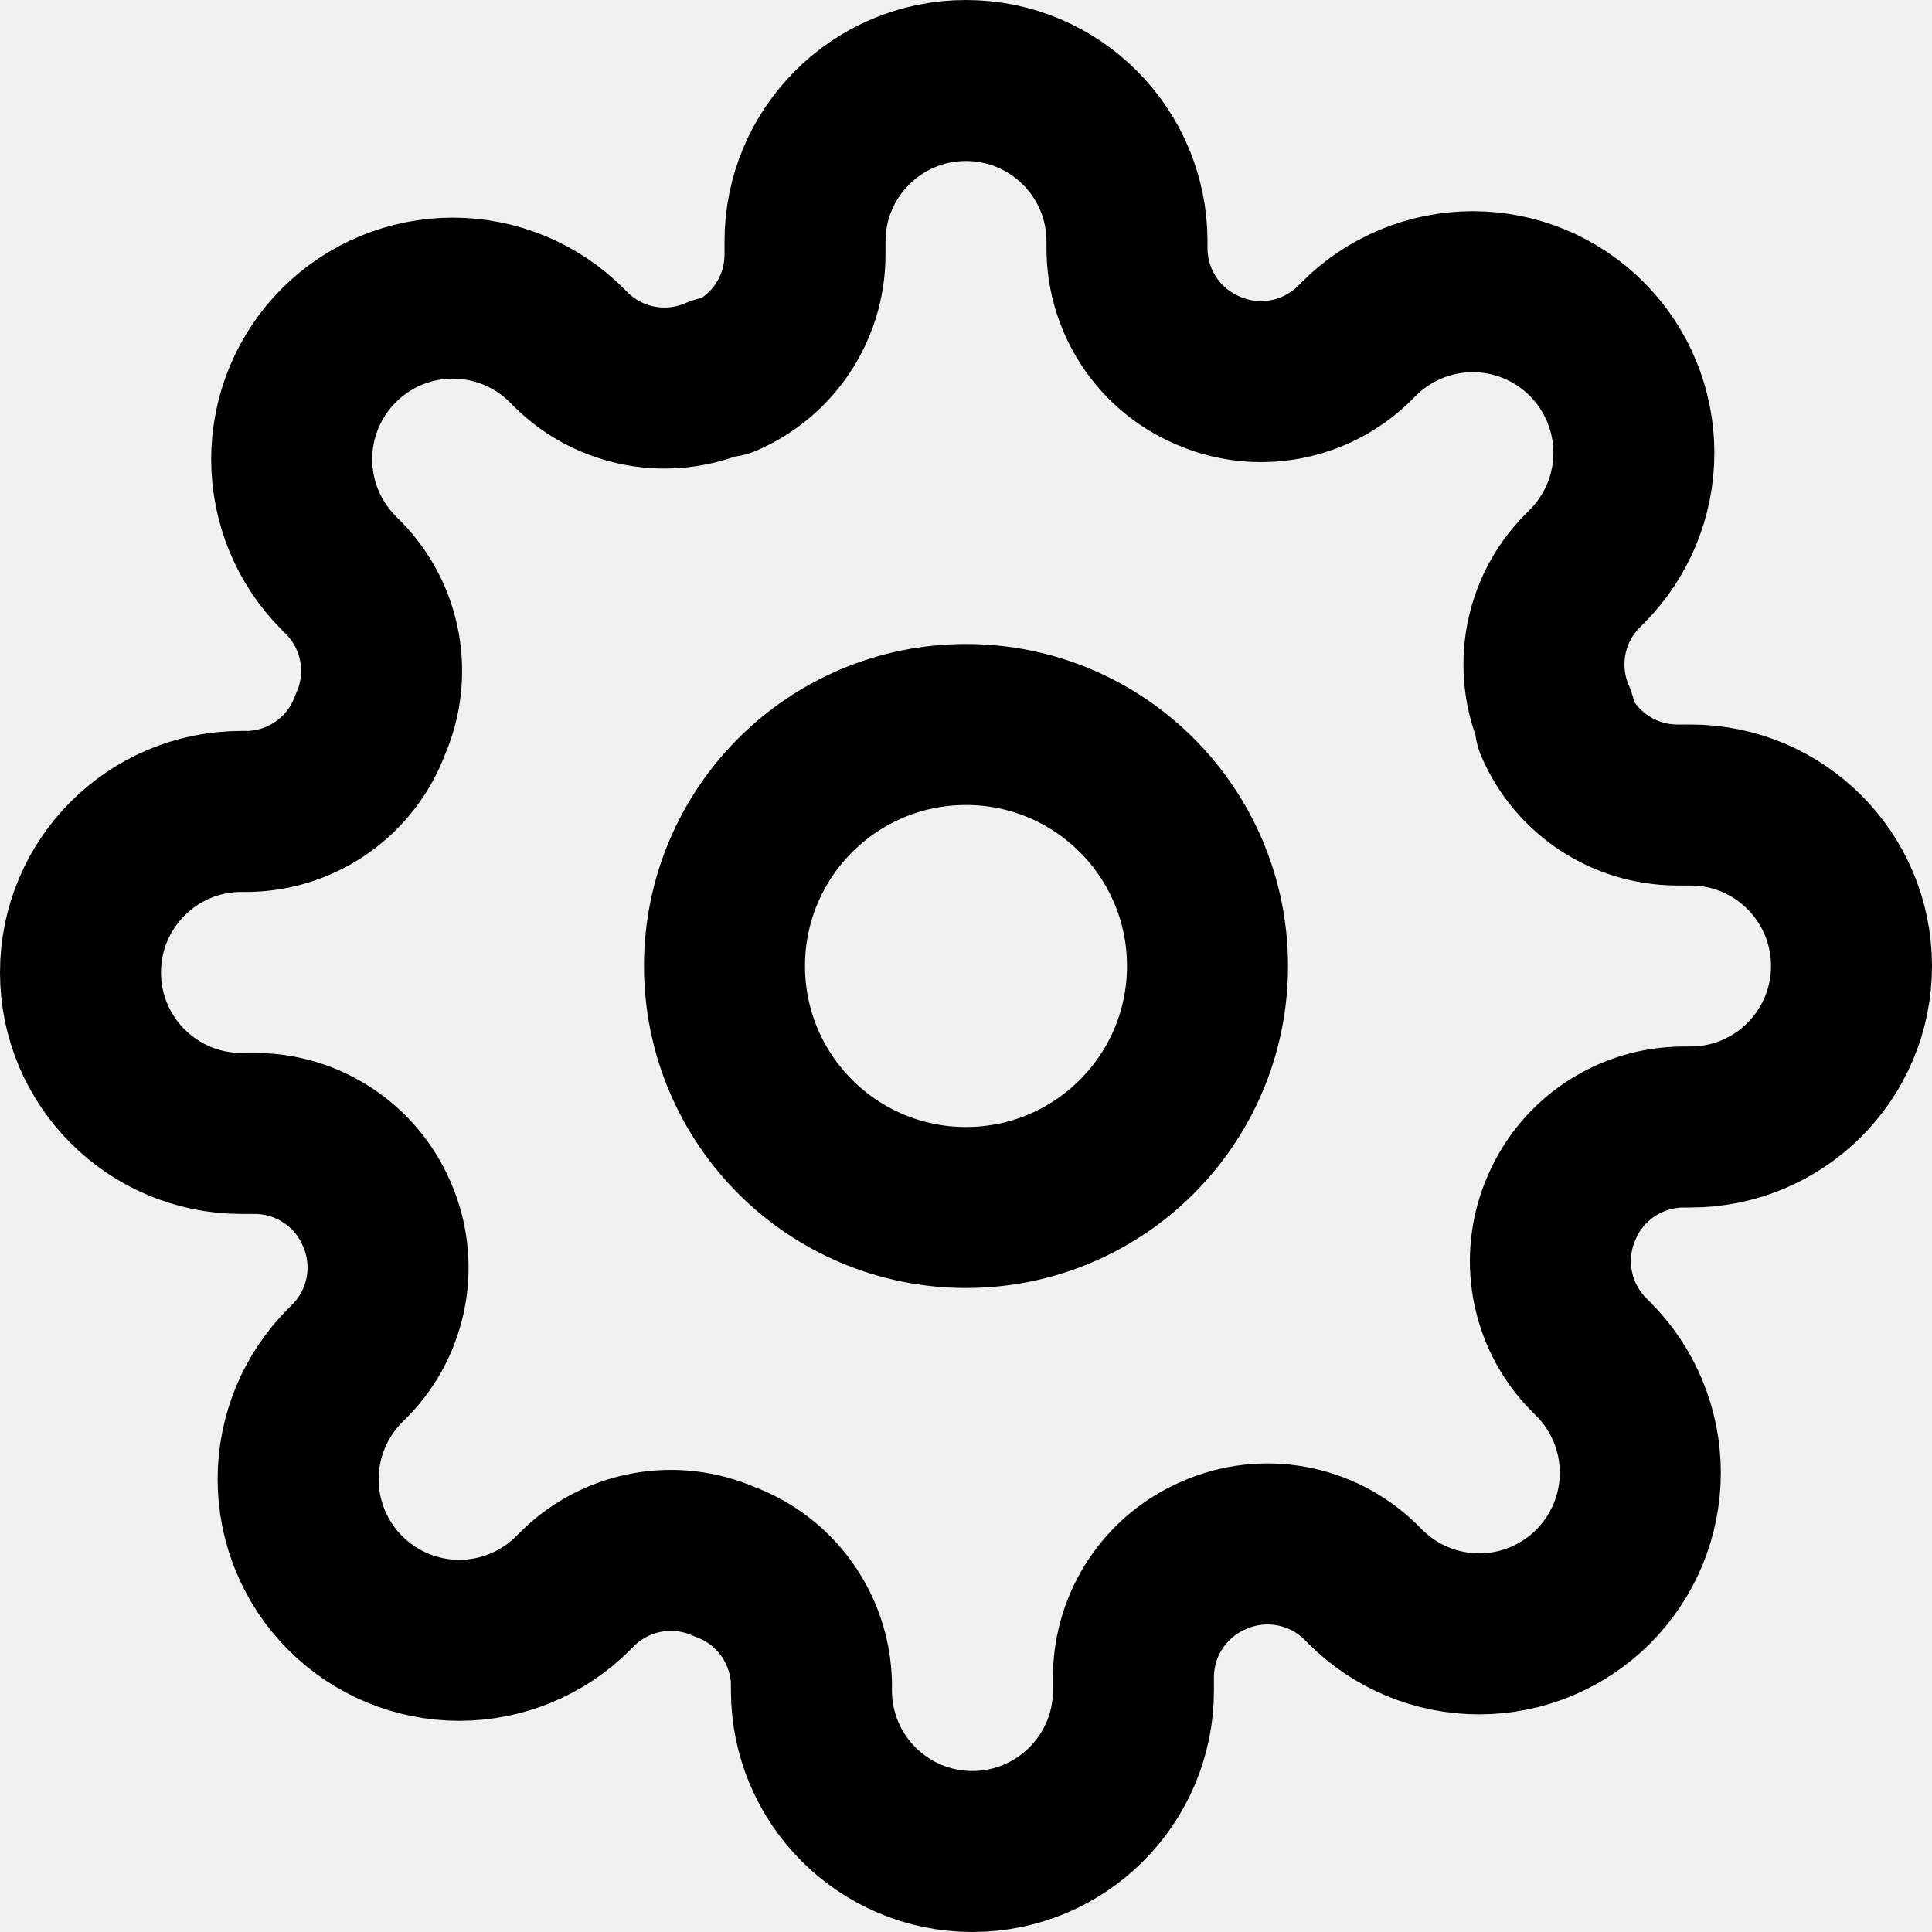
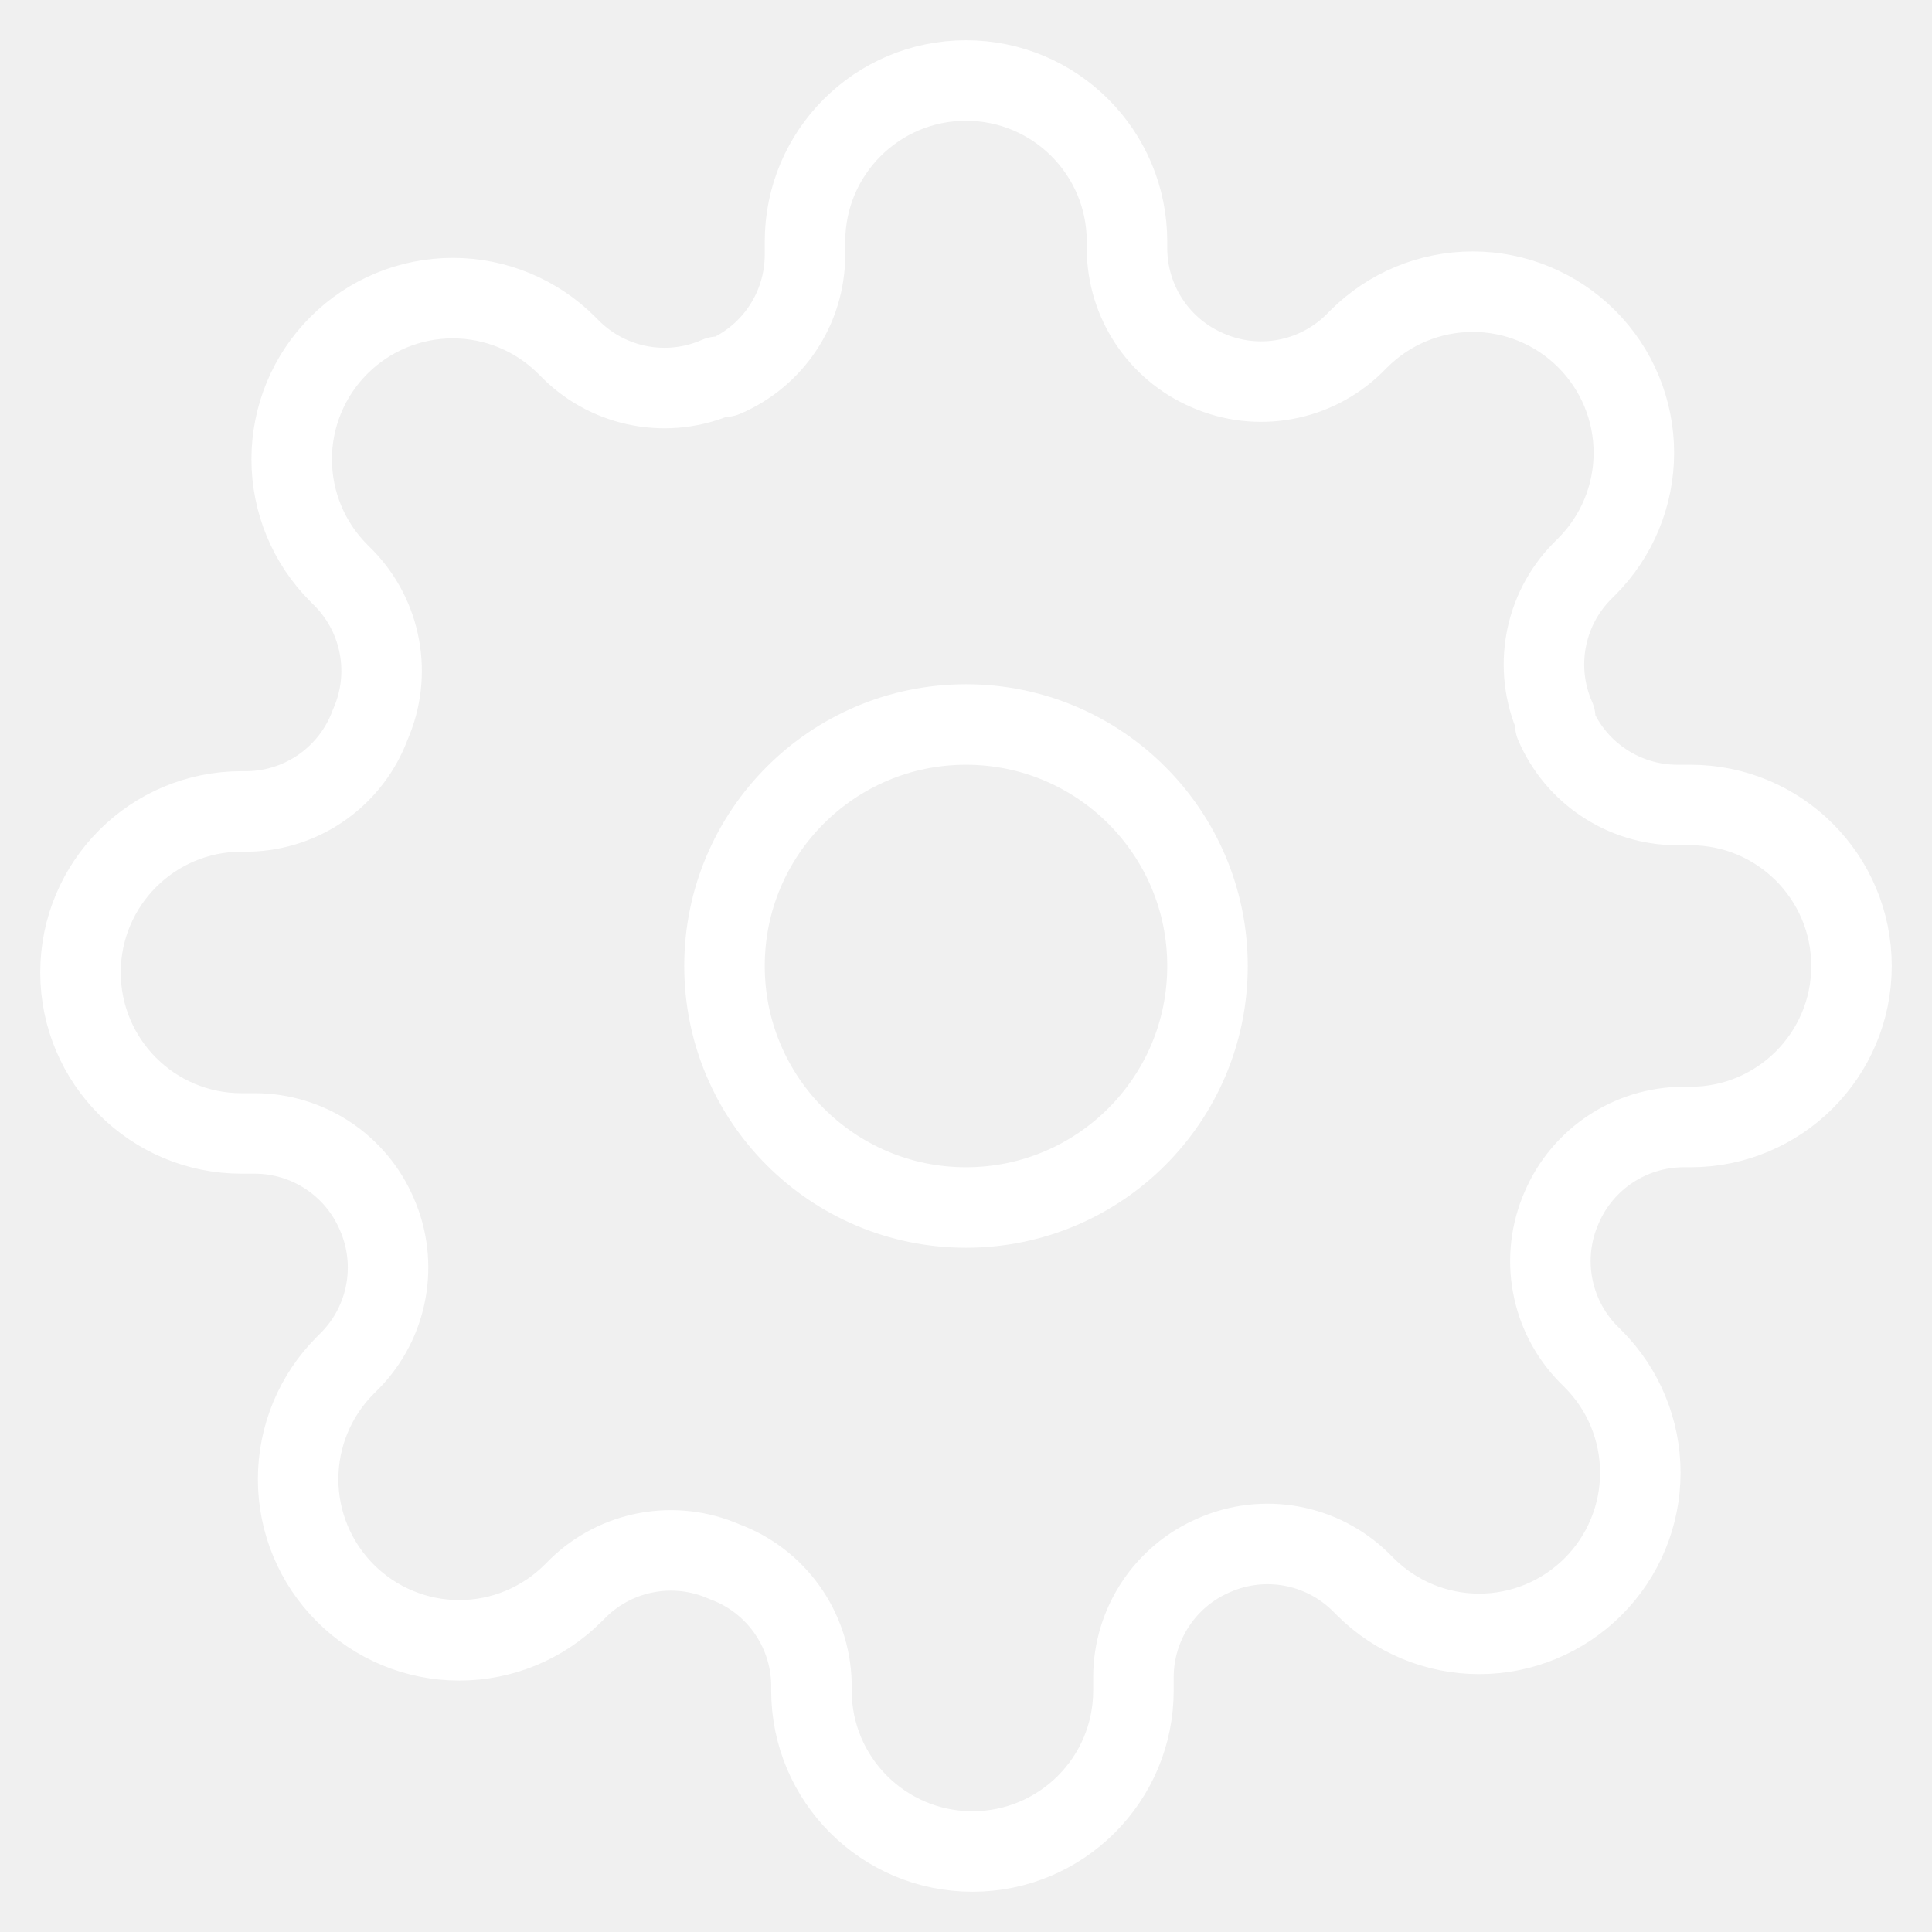
- <svg xmlns="http://www.w3.org/2000/svg" width="24" height="24" viewBox="0 0 24 24" fill="none" stroke="currentColor" stroke-width="2" stroke-linecap="round" stroke-linejoin="round" class="feather feather-settings">
+ <svg xmlns="http://www.w3.org/2000/svg" width="24" height="24" viewBox="0 0 24 24" fill="none" stroke="white" stroke-width="1" stroke-linecap="round" stroke-linejoin="round" class="feather feather-settings">
  <circle cx="12" cy="12" r="3" />
  <path d="M19.4 15a1.65 1.65 0 0 0 .33 1.82l.06.06a2 2 0 0 1 0 2.83 2 2 0 0 1-2.83 0l-.06-.06a1.65 1.65 0 0 0-1.82-.33 1.65 1.65 0 0 0-1 1.51V21a2 2 0 0 1-2 2 2 2 0 0 1-2-2v-.09A1.65 1.65 0 0 0 9 19.4a1.65 1.65 0 0 0-1.82.33l-.06.06a2 2 0 0 1-2.83 0 2 2 0 0 1 0-2.83l.06-.06a1.65 1.65 0 0 0 .33-1.82 1.65 1.65 0 0 0-1.51-1H3a2 2 0 0 1-2-2 2 2 0 0 1 2-2h.09A1.65 1.65 0 0 0 4.6 9a1.65 1.65 0 0 0-.33-1.82l-.06-.06a2 2 0 0 1 0-2.83 2 2 0 0 1 2.83 0l.06.06a1.65 1.65 0 0 0 1.82.33H9a1.65 1.65 0 0 0 1-1.51V3a2 2 0 0 1 2-2 2 2 0 0 1 2 2v.09a1.65 1.65 0 0 0 1 1.51 1.65 1.65 0 0 0 1.82-.33l.06-.06a2 2 0 0 1 2.83 0 2 2 0 0 1 0 2.83l-.06.06a1.65 1.65 0 0 0-.33 1.82V9a1.65 1.65 0 0 0 1.51 1H21a2 2 0 0 1 2 2 2 2 0 0 1-2 2h-.09a1.65 1.65 0 0 0-1.51 1z" />
</svg>
